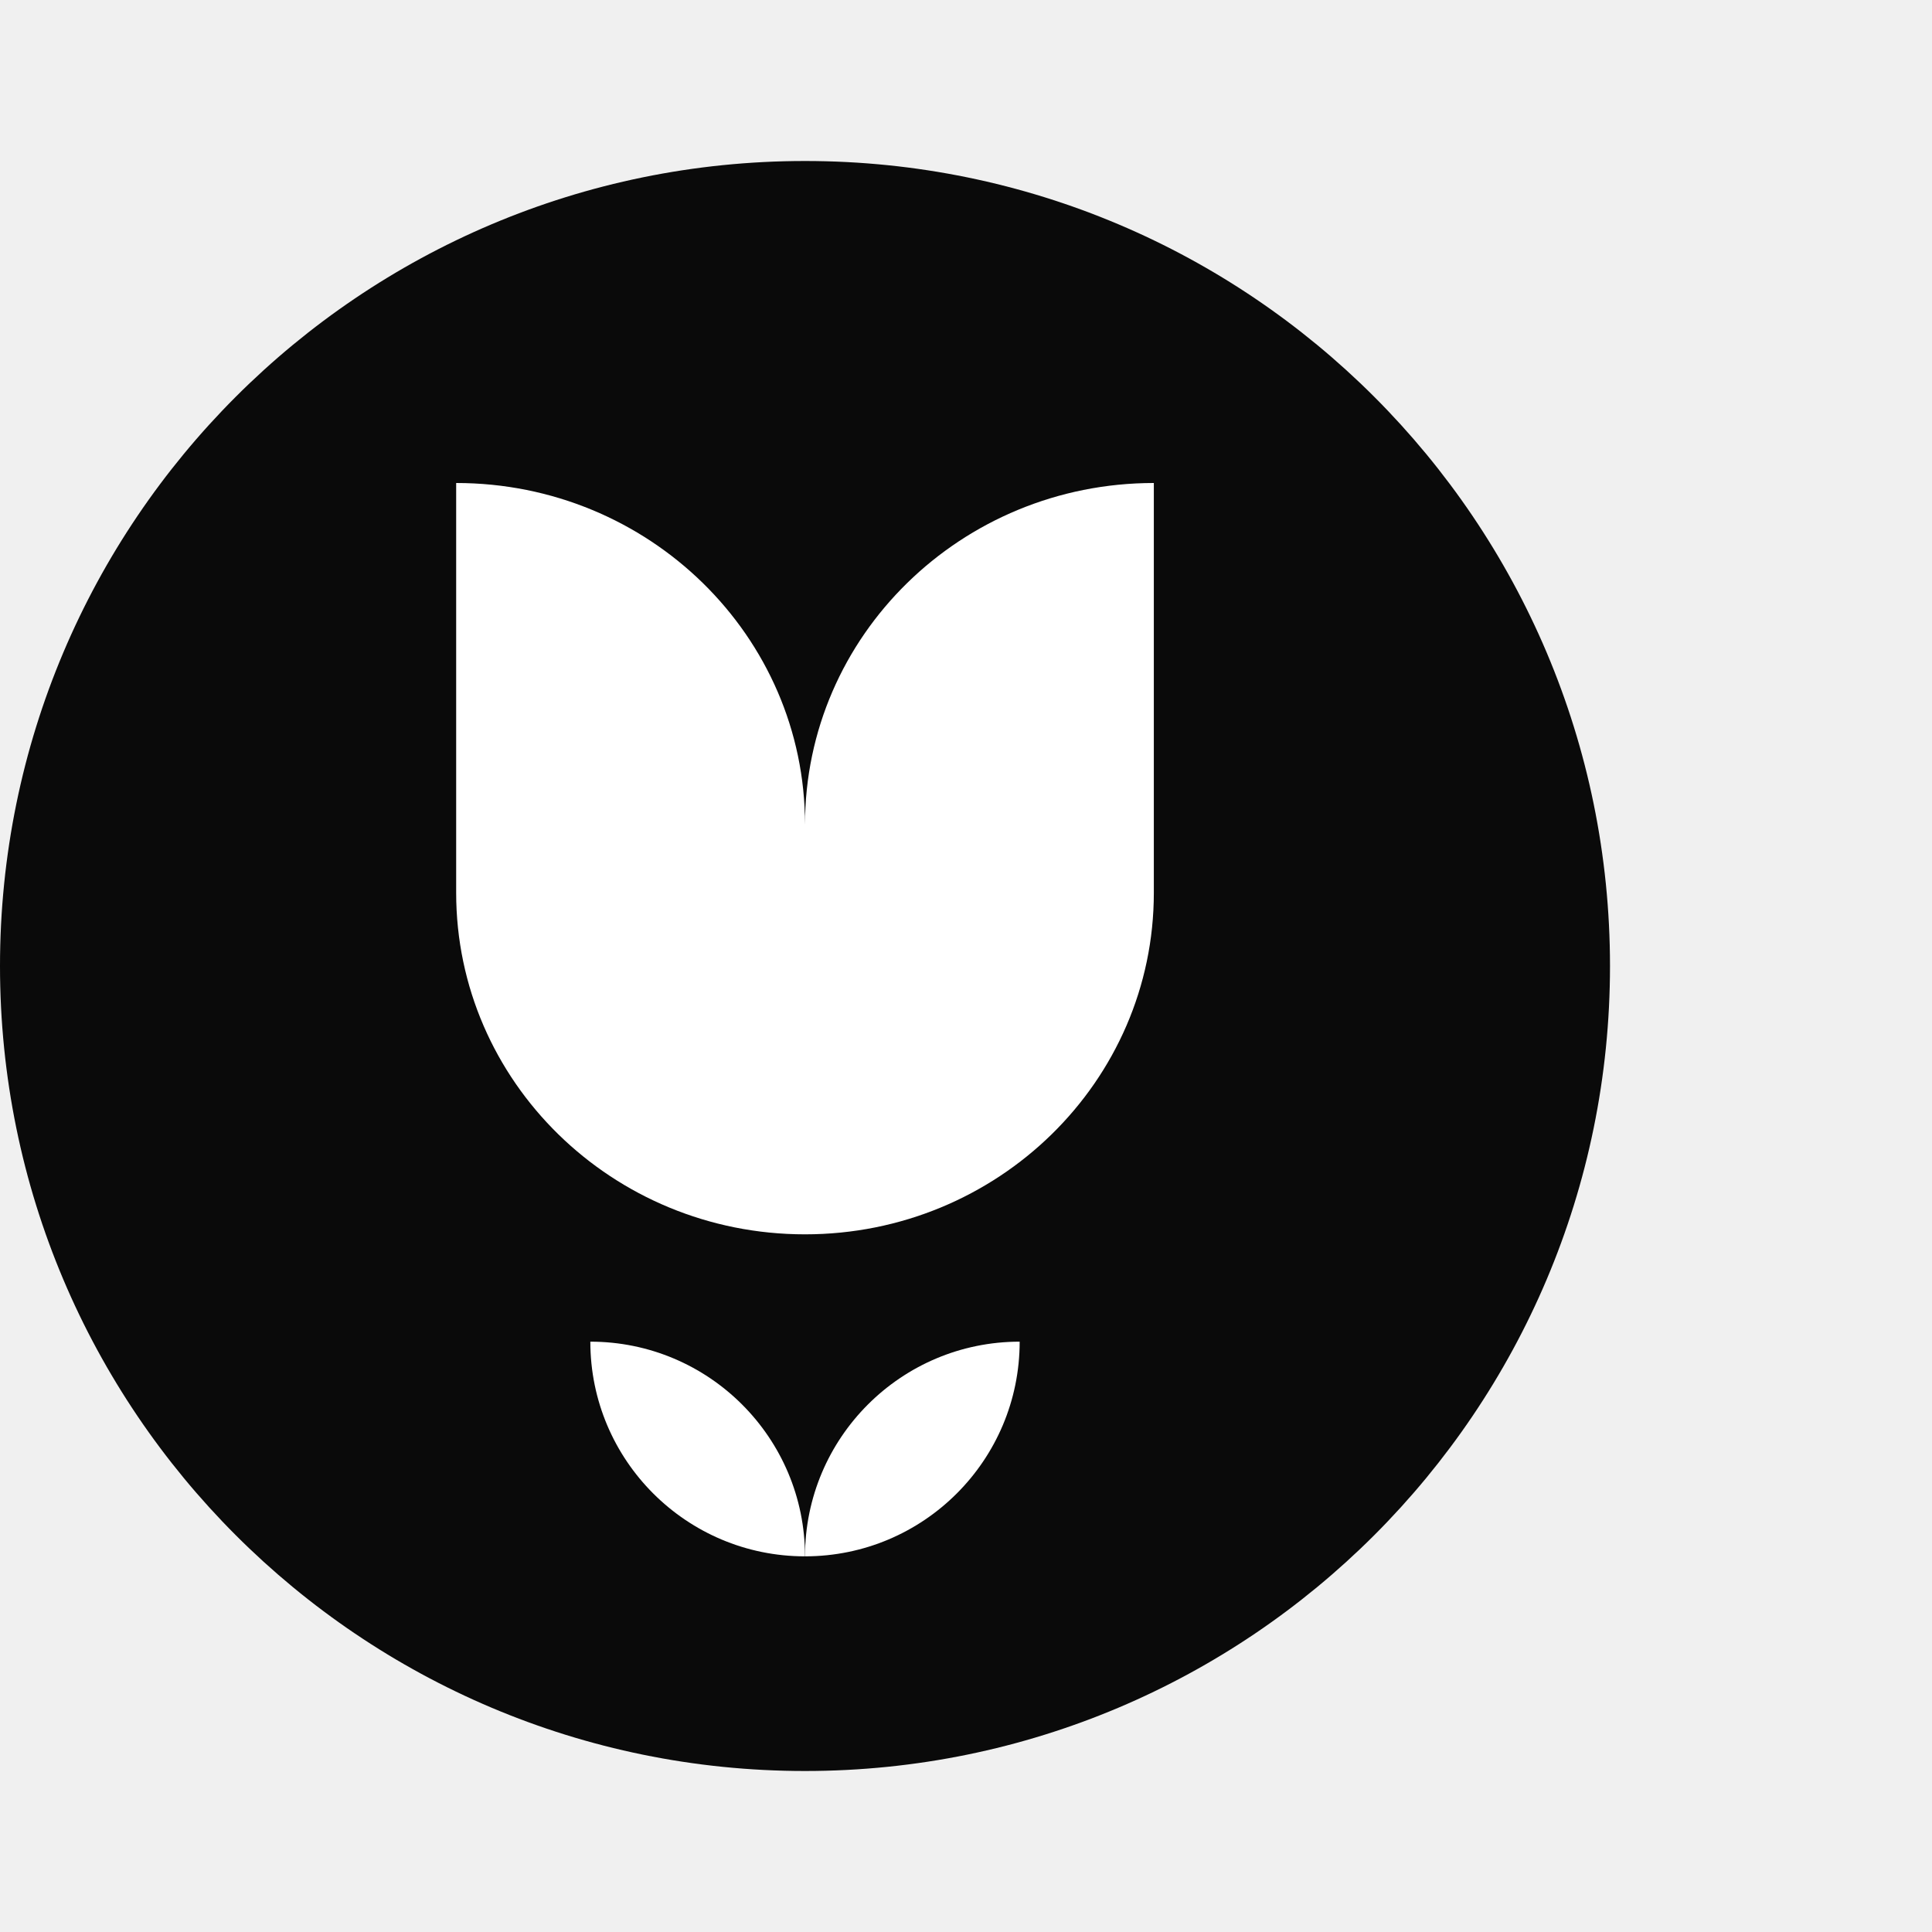
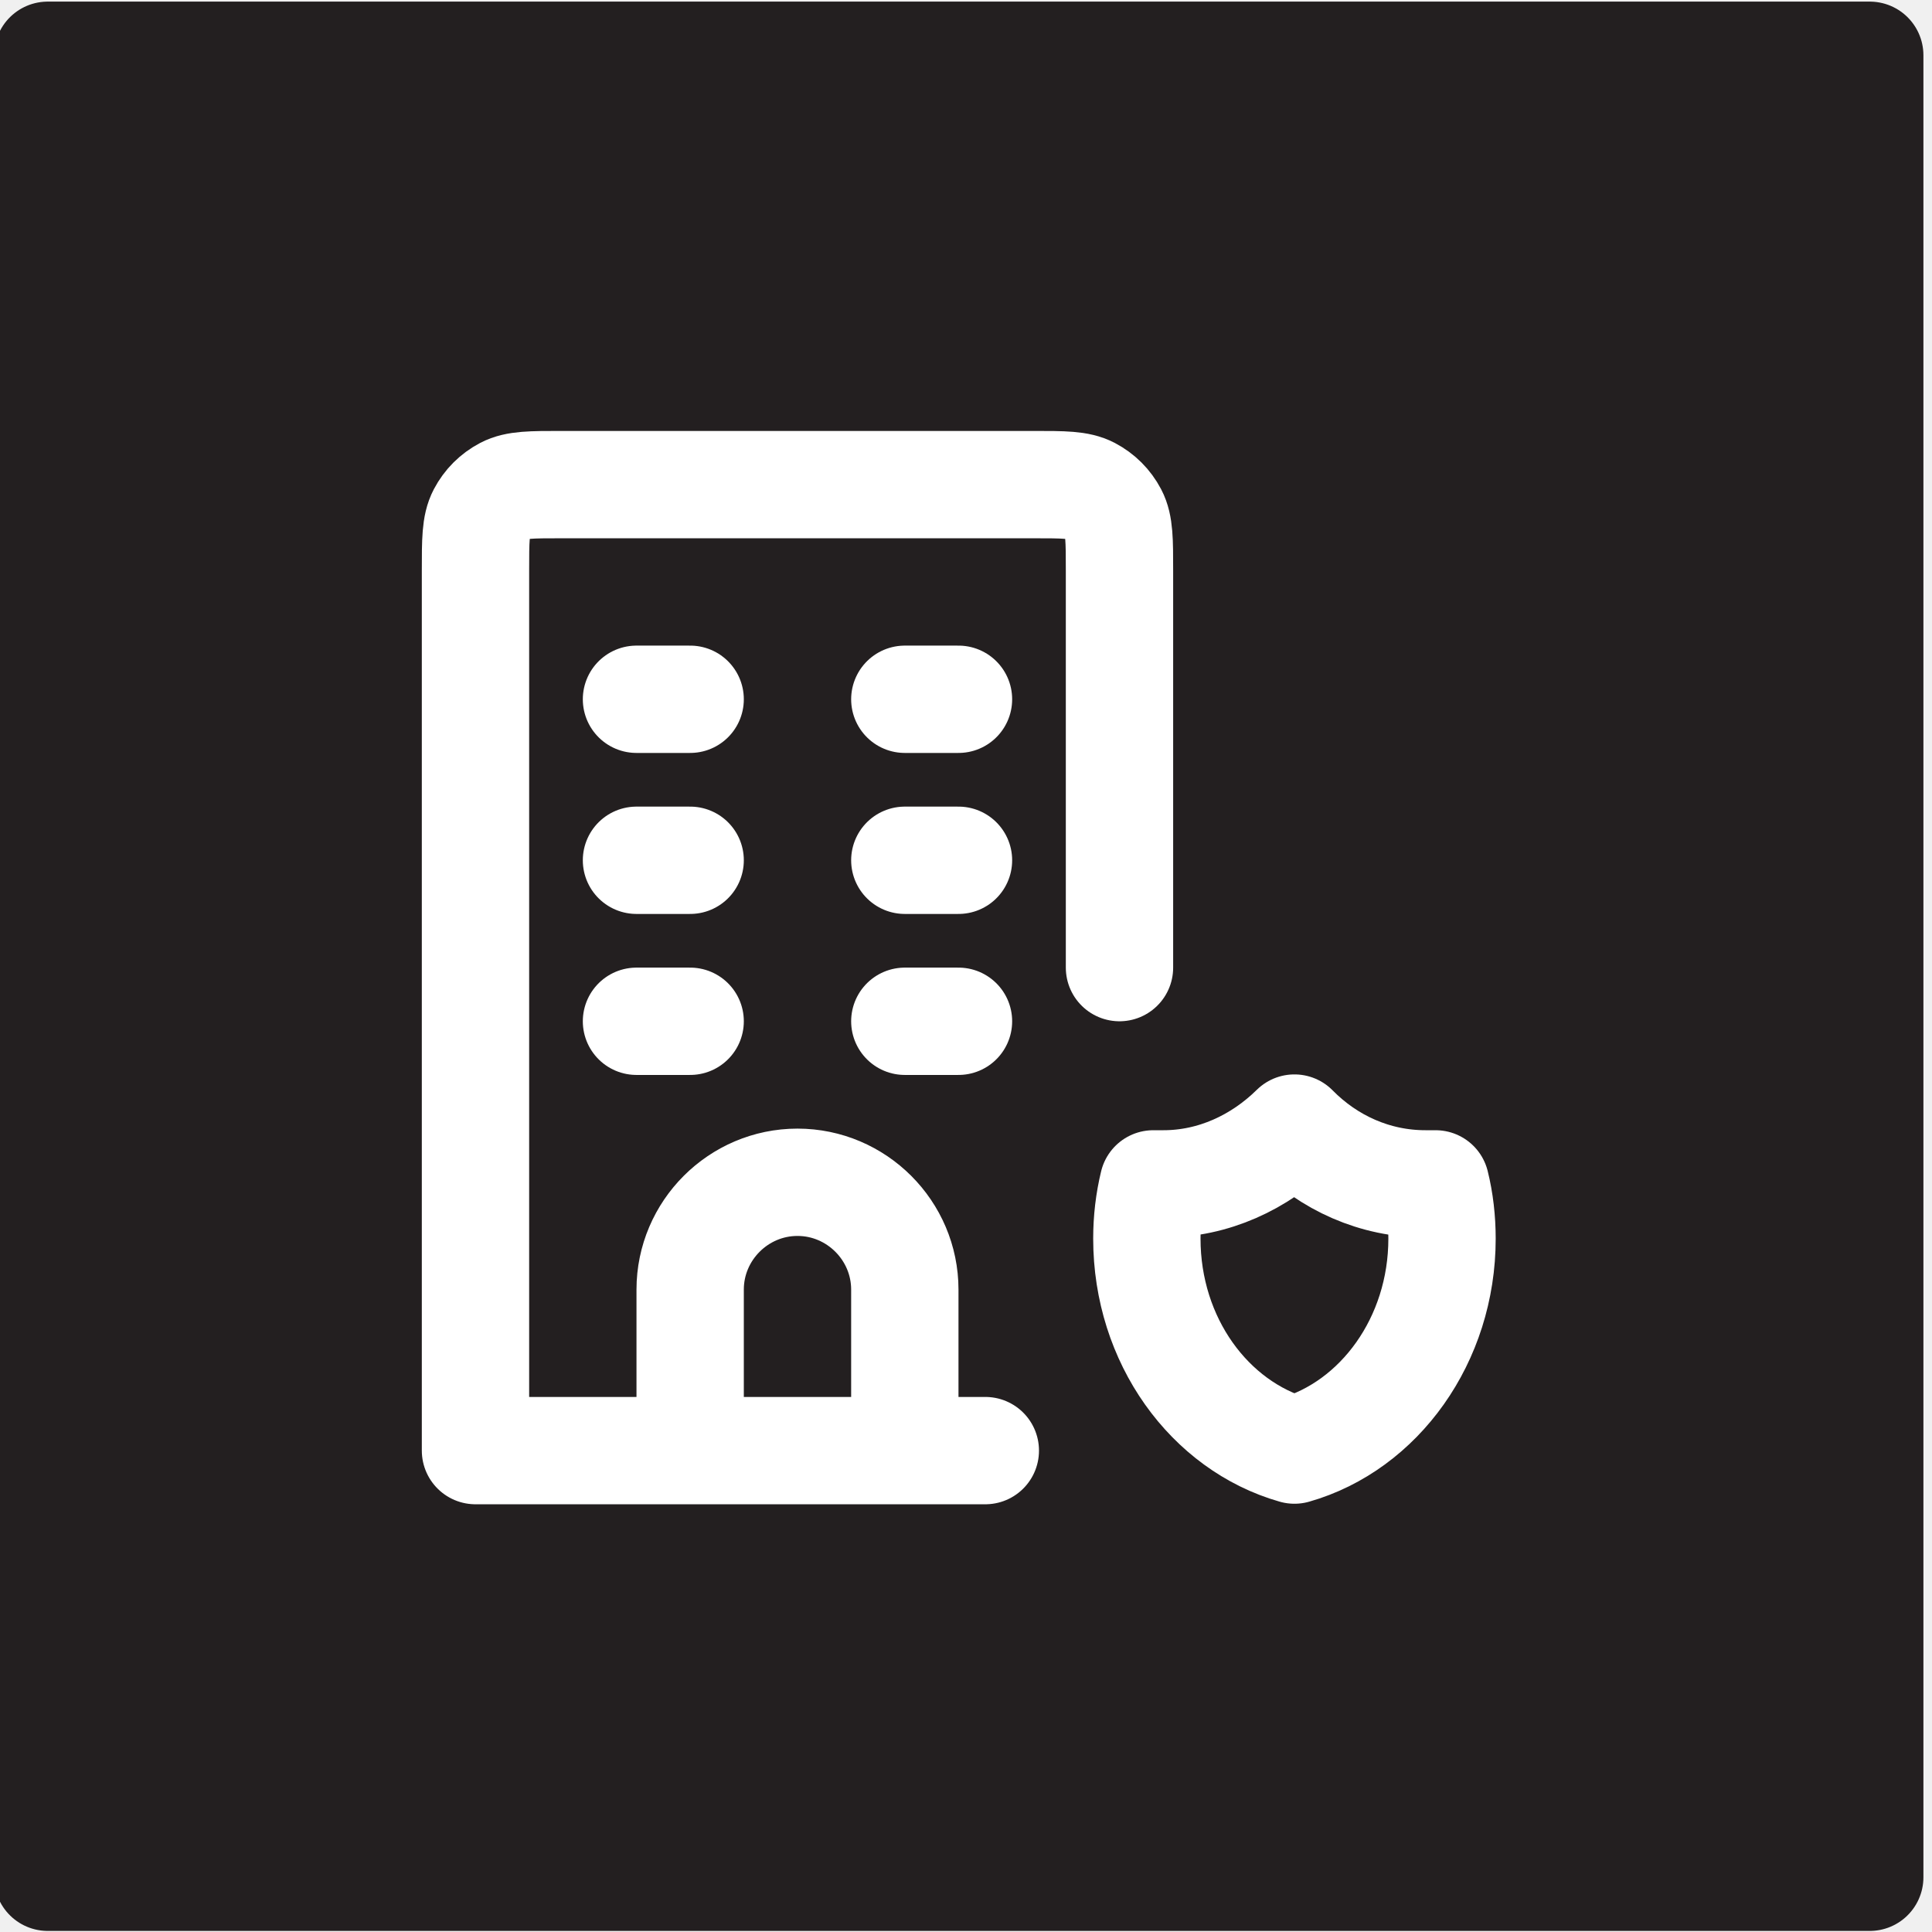
- <svg xmlns="http://www.w3.org/2000/svg" width="36" height="36" viewBox="0 0 36 36" fill="none">
-   <circle cx="15" cy="18" r="15" fill="#0A0A0A" />
-   <path d="M15 15.364C15 11.849 12.09 9 8.5 9V16.636C8.5 20.151 11.41 23 15 23C18.59 23 21.5 20.151 21.5 16.636V9C17.91 9 15 11.849 15 15.364Z" fill="white" />
-   <path d="M19 25V25C16.791 25 15 26.791 15 29V29V29C17.209 29 19 27.209 19 25V25Z" fill="white" />
-   <path d="M11 25V25C13.209 25 15 26.791 15 29V29V29C12.791 29 11 27.209 11 25V25Z" fill="white" />
+ <svg xmlns="http://www.w3.org/2000/svg" id="d" data-name="_x32_._Government" viewBox="0 0 36 36">
+   <rect x=".89" y="1.03" width="33.95" height="33.95" fill="#231f20" stroke="#231f20" stroke-linecap="round" stroke-linejoin="round" stroke-width="2" />
+   <path d="M11.86,13.03h1M11.86,16.03h1M16.86,16.03h1M16.86,19.03h1M11.86,19.03h1M16.86,13.03h1M16.86,27.03v-3c0-1.1-.9-2-2-2s-2,.9-2,2v3M16.86,27.03h1.5M16.86,27.03h-4M12.86,27.03h-4V10.63c0-.56,0-.84.11-1.05.1-.19.25-.34.44-.44.21-.11.49-.11,1.05-.11h8.8c.56,0,.84,0,1.05.11.19.1.34.25.44.44.11.21.11.49.11,1.05v7.4M26.75,22.06c-.06,0-.13,0-.19,0-.94,0-1.8-.39-2.44-1.04-.65.64-1.51,1.04-2.44,1.04-.06,0-.13,0-.19,0-.08.33-.12.67-.12,1.02,0,1.9,1.17,3.49,2.75,3.94,1.58-.45,2.75-2.05,2.75-3.94,0-.35-.04-.7-.12-1.02Z" fill="none" stroke="#fff" stroke-linecap="round" stroke-linejoin="round" stroke-width="2" />
</svg>
